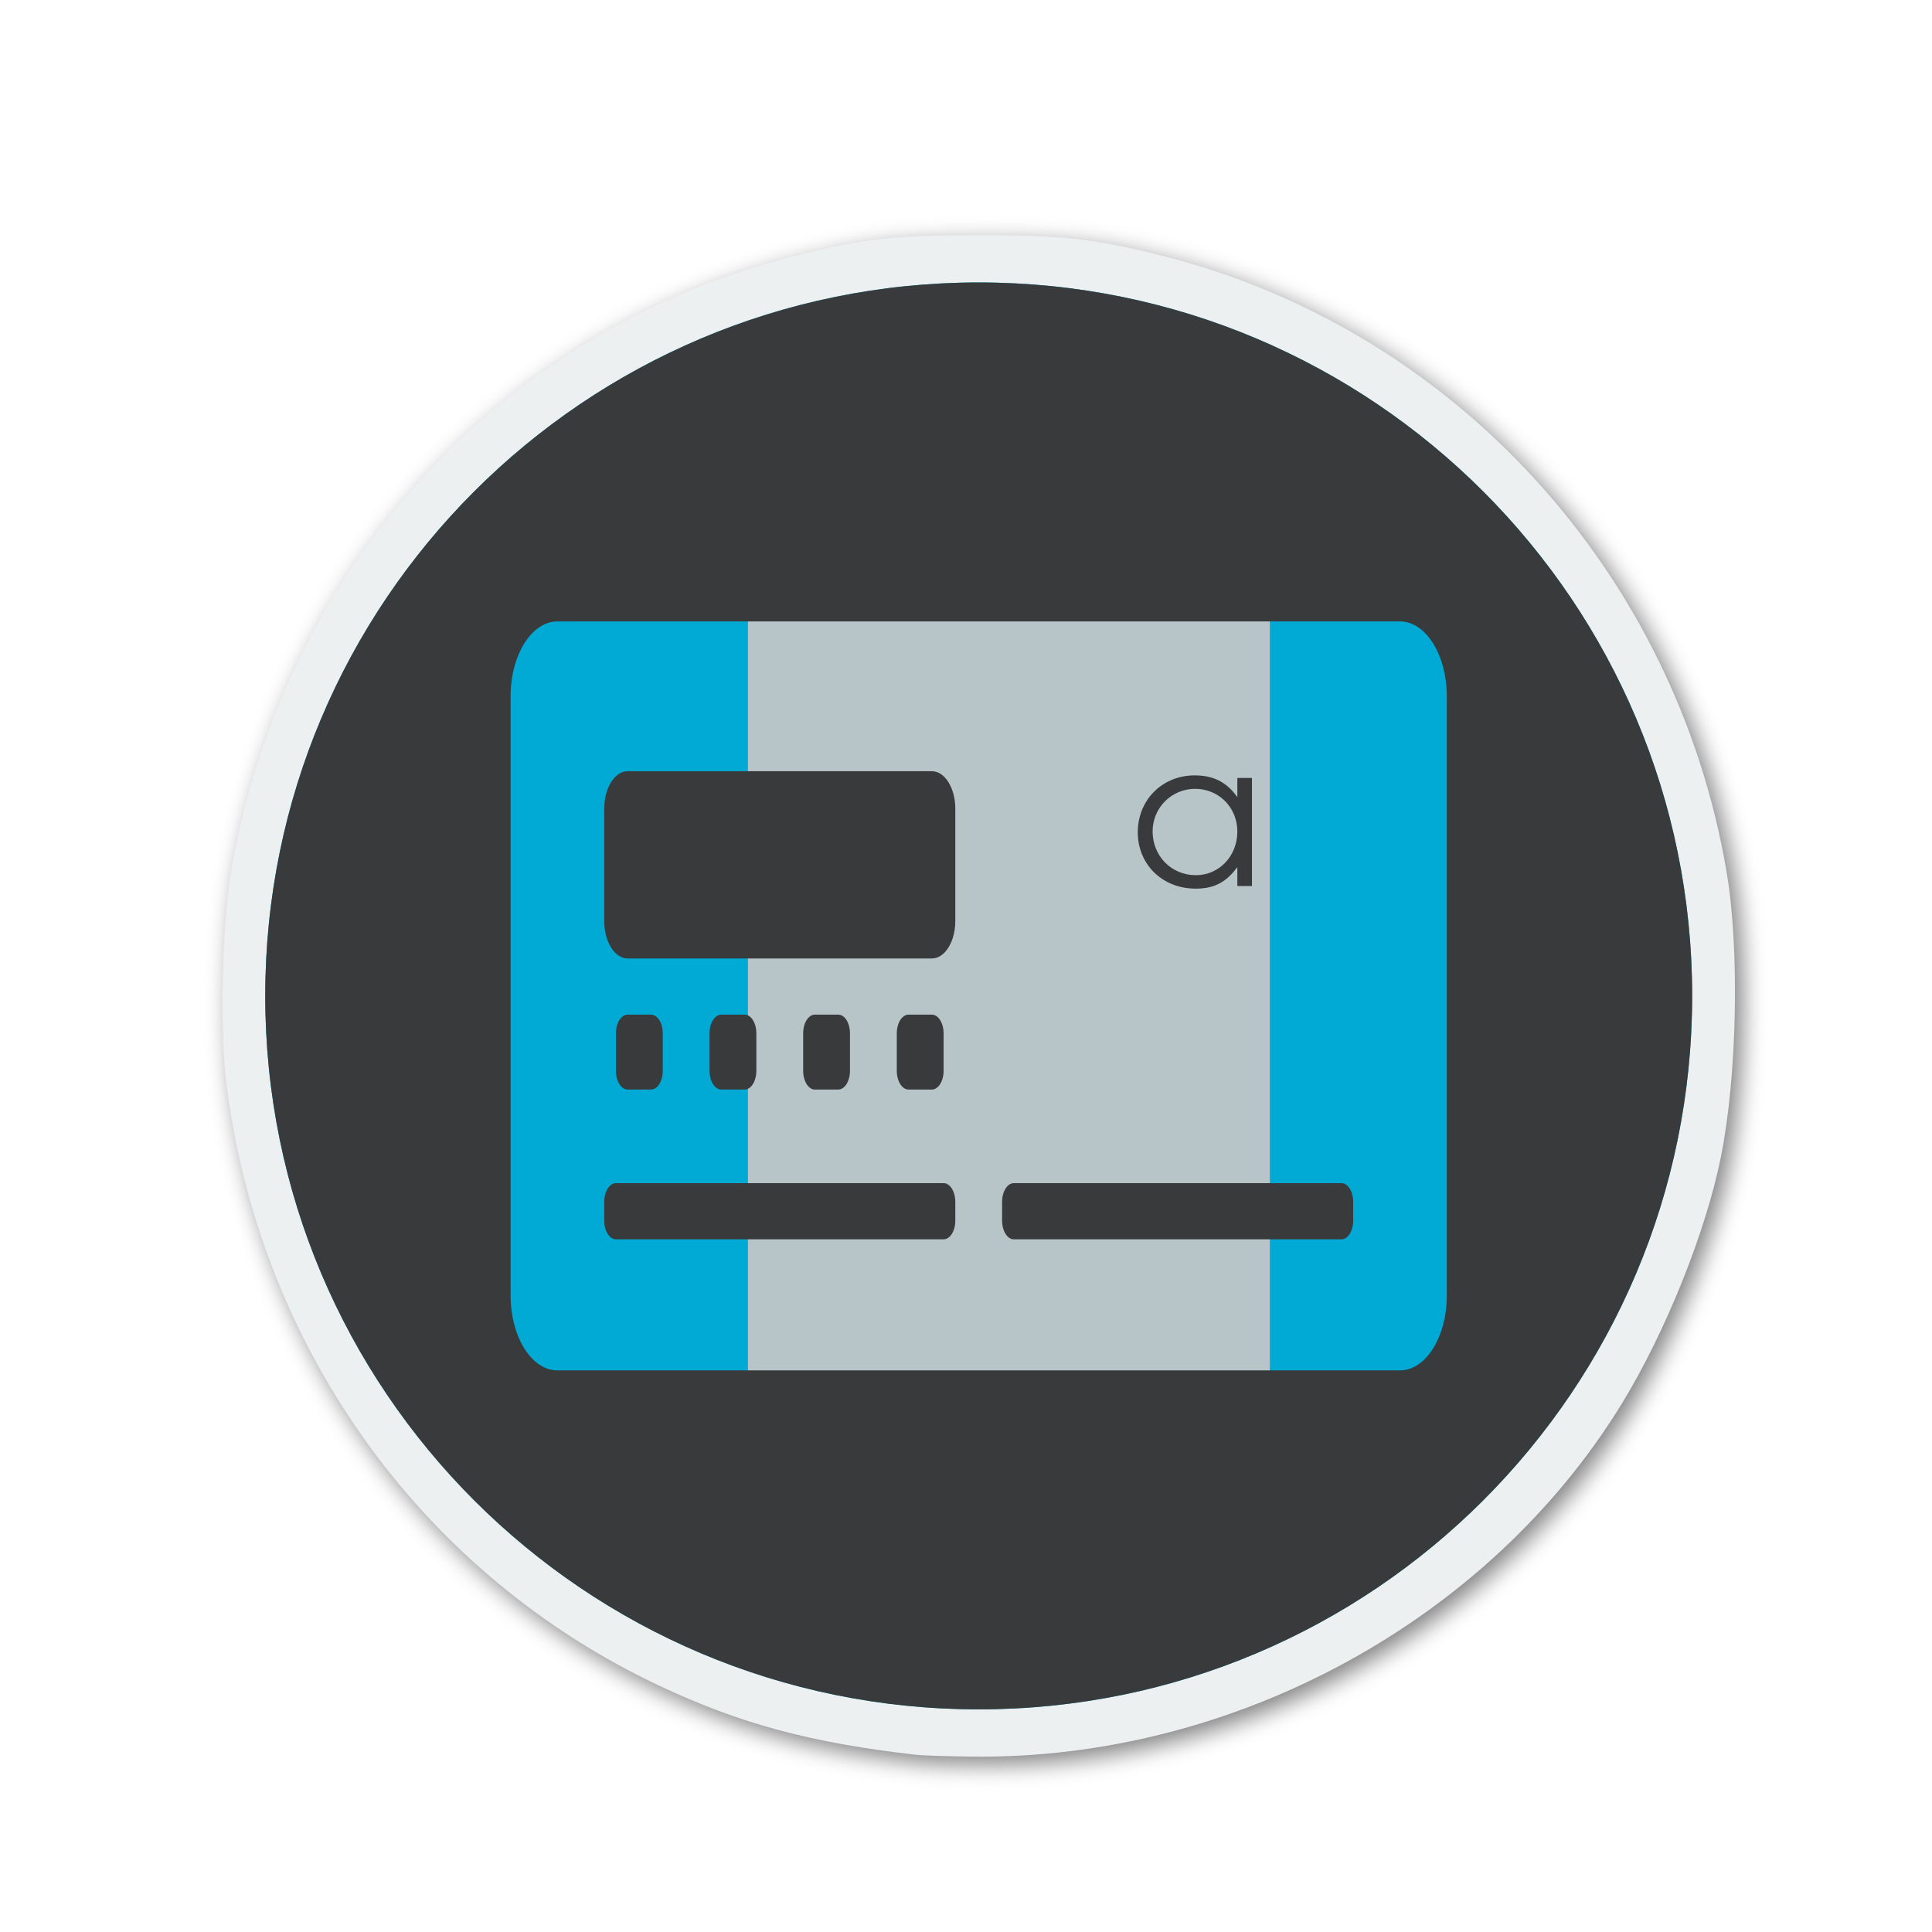
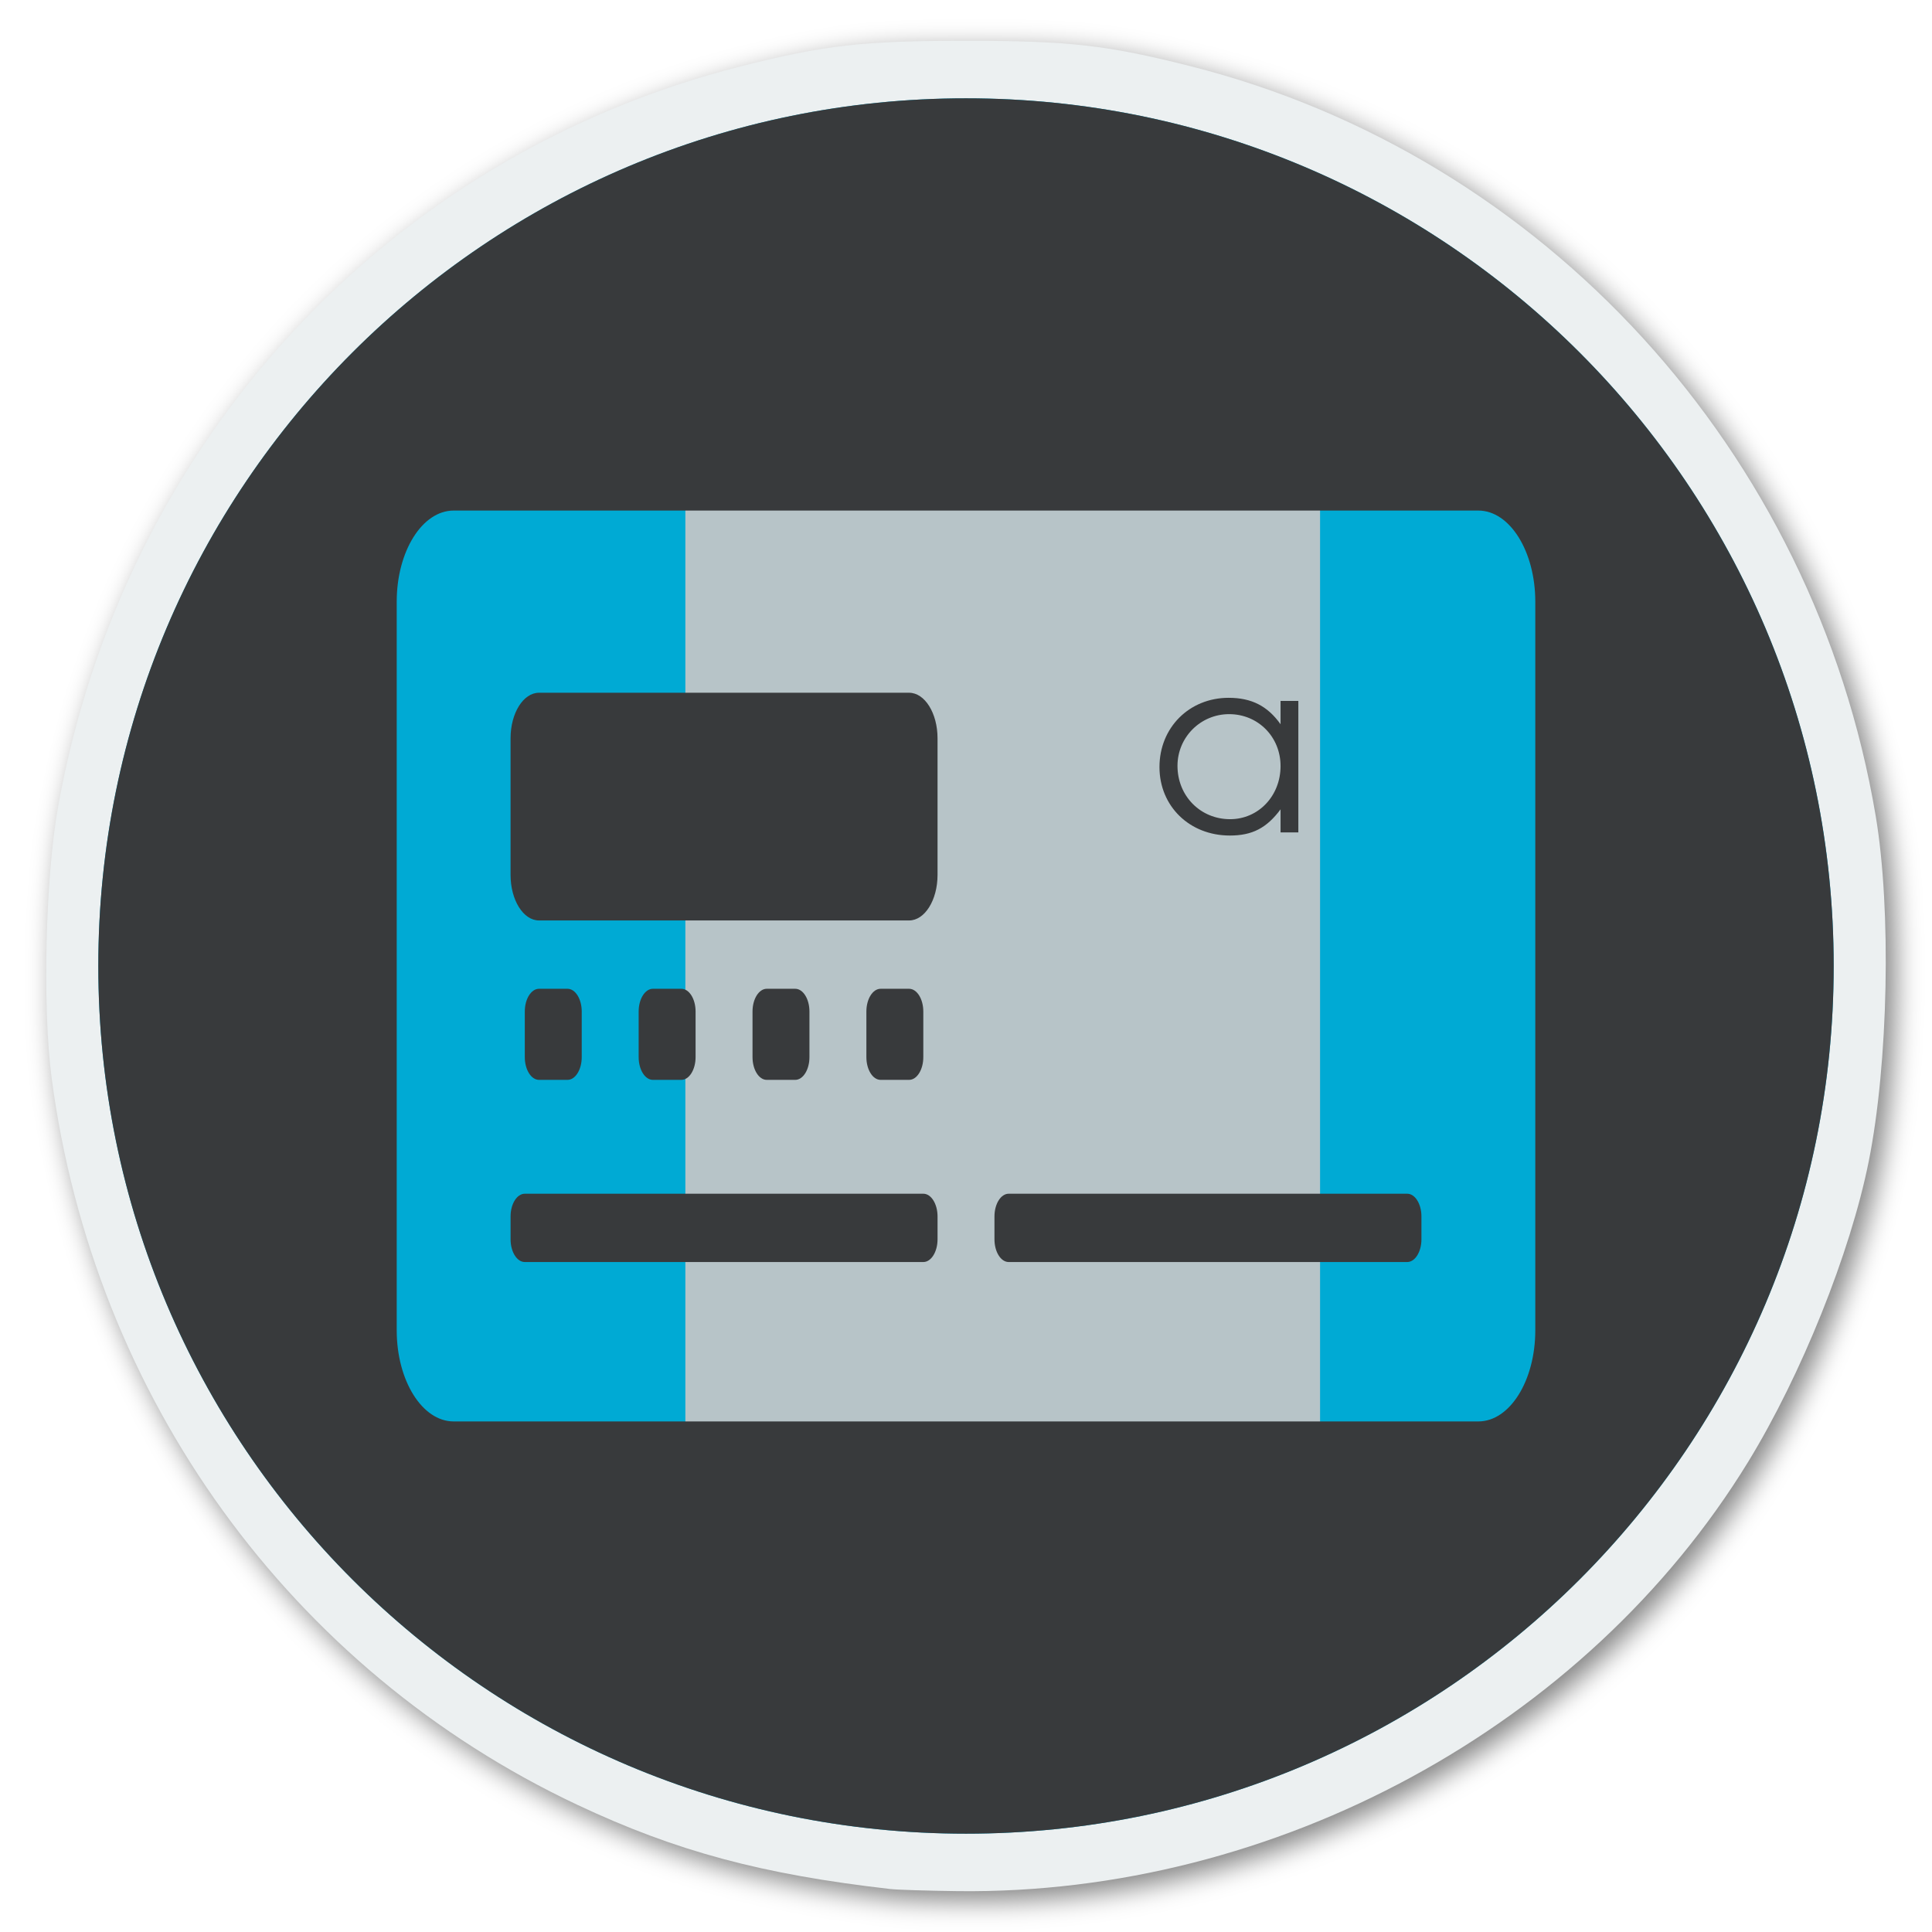
- <svg xmlns="http://www.w3.org/2000/svg" xmlns:xlink="http://www.w3.org/1999/xlink" id="svg2" version="1.1" width="512" height="512">
+ <svg xmlns="http://www.w3.org/2000/svg" xmlns:xlink="http://www.w3.org/1999/xlink" height="512" width="512" version="1.1" id="svg2">
  <defs id="defs6">
-     <linearGradient id="linearGradient3764" x1="1" x2="47" gradientUnits="userSpaceOnUse" gradientTransform="matrix(0,-1,1,0,-1.5e-6,48)">
-       <stop stop-color="#e4e4e4" stop-opacity="1" id="stop7" />
-       <stop offset="1" stop-color="#eee" stop-opacity="1" id="stop9" />
+     <linearGradient gradientTransform="matrix(0,-1,1,0,-1.5e-6,48)" gradientUnits="userSpaceOnUse" x2="47" x1="1" id="linearGradient3764">
+       <stop id="stop7" stop-opacity="1" stop-color="#e4e4e4" />
+       <stop id="stop9" stop-opacity="1" stop-color="#eee" offset="1" />
    </linearGradient>
    <clipPath id="clipPath-365326813">
-       <g transform="translate(0,-1004.362)" id="g12">
-         <path d="m -24,13 c 0,1.105 -0.672,2 -1.5,2 -0.828,0 -1.5,-0.895 -1.5,-2 0,-1.105 0.672,-2 1.5,-2 0.828,0 1.5,0.895 1.5,2 z" transform="matrix(15.33333,0,0,11.5,415,878.8622)" id="path14" style="fill:#1890d0" />
+       <g id="g12" transform="translate(0,-1004.362)">
+         <path style="fill:#1890d0" id="path14" transform="matrix(15.33333,0,0,11.5,415,878.8622)" d="m -24,13 c 0,1.105 -0.672,2 -1.5,2 -0.828,0 -1.5,-0.895 -1.5,-2 0,-1.105 0.672,-2 1.5,-2 0.828,0 1.5,0.895 1.5,2 z" />
      </g>
    </clipPath>
    <clipPath id="clipPath-370729992">
-       <g transform="translate(0,-1004.362)" id="g17">
-         <path d="m -24,13 c 0,1.105 -0.672,2 -1.5,2 -0.828,0 -1.5,-0.895 -1.5,-2 0,-1.105 0.672,-2 1.5,-2 0.828,0 1.5,0.895 1.5,2 z" transform="matrix(15.33333,0,0,11.5,415,878.8622)" id="path19" style="fill:#1890d0" />
+       <g id="g17" transform="translate(0,-1004.362)">
+         <path style="fill:#1890d0" id="path19" transform="matrix(15.33333,0,0,11.5,415,878.8622)" d="m -24,13 c 0,1.105 -0.672,2 -1.5,2 -0.828,0 -1.5,-0.895 -1.5,-2 0,-1.105 0.672,-2 1.5,-2 0.828,0 1.5,0.895 1.5,2 z" />
      </g>
    </clipPath>
    <defs id="defs5">
-       <rect height="1024" width="1024" id="SVGID_1_" />
+       <rect id="SVGID_1_" width="1024" height="1024" />
    </defs>
    <clipPath id="SVGID_2_">
-       <use id="use9" overflow="visible" xlink:href="#SVGID_1_" />
+       <use xlink:href="#SVGID_1_" overflow="visible" id="use9" />
    </clipPath>
    <defs id="defs38">
-       <rect id="SVGID_8_" width="1024" height="1024" x="0" y="0" />
+       <rect y="0" x="0" height="1024" width="1024" id="SVGID_8_" />
    </defs>
    <clipPath id="SVGID_9_">
-       <use xlink:href="#SVGID_8_" overflow="visible" id="use42" style="overflow:visible" x="0" y="0" width="100%" height="100%" />
+       <use height="100%" width="100%" y="0" x="0" style="overflow:visible" id="use42" overflow="visible" xlink:href="#SVGID_8_" />
    </clipPath>
    <defs id="defs44">
-       <filter id="Adobe_OpacityMaskFilter" filterUnits="userSpaceOnUse" x="305.033" y="293.442" width="413.934" height="413.967">
-         <feFlood result="back" id="feFlood47" />
-         <feBlend in="SourceGraphic" in2="back" mode="normal" id="feBlend49" />
+       <filter height="413.967" width="413.934" y="293.442" x="305.033" filterUnits="userSpaceOnUse" id="Adobe_OpacityMaskFilter">
+         <feFlood id="feFlood47" result="back" />
+         <feBlend id="feBlend49" mode="normal" in2="back" in="SourceGraphic" />
      </filter>
    </defs>
-     <mask maskUnits="userSpaceOnUse" x="305.033" y="293.442" width="413.934" height="413.967" id="SVGID_10_">
-       <g id="g52" style="filter:url(#Adobe_OpacityMaskFilter)">
-         <g enable-background="new    " id="g54">
+     <mask id="SVGID_10_" height="413.967" width="413.934" y="293.442" x="305.033" maskUnits="userSpaceOnUse">
+       <g style="filter:url(#Adobe_OpacityMaskFilter)" id="g52">
+         <g id="g54" enable-background="new    ">
          <g id="g56">
            <defs id="defs58">
-               <path id="SVGID_11_" d="m 513.458,309.257 c 91.063,0 164.903,76.897 164.903,171.722 0,94.833 -73.84,171.727 -164.903,171.727 -91.047,0 -164.89,-76.894 -164.89,-171.727 0,-94.825 73.843,-171.722 164.89,-171.722" />
+               <path d="m 513.458,309.257 c 91.063,0 164.903,76.897 164.903,171.722 0,94.833 -73.84,171.727 -164.903,171.727 -91.047,0 -164.89,-76.894 -164.89,-171.727 0,-94.825 73.843,-171.722 164.89,-171.722" id="SVGID_11_" />
            </defs>
-             <clipPath id="SVGID_12_" clip-path="url(#SVGID_9_)">
-               <use xlink:href="#SVGID_11_" overflow="visible" id="use62" style="overflow:visible" x="0" y="0" width="100%" height="100%" />
+             <clipPath clip-path="url(#SVGID_9_)" id="SVGID_12_">
+               <use height="100%" width="100%" y="0" x="0" style="overflow:visible" id="use62" overflow="visible" xlink:href="#SVGID_11_" />
            </clipPath>
-             <linearGradient id="SVGID_13_" gradientUnits="userSpaceOnUse" x1="0" y1="1024" x2="1" y2="1024" gradientTransform="matrix(-10.9559,383.4525,383.4525,10.9559,-392132.59,-11061.132)">
-               <stop offset="0" style="stop-color:#1C1B18" id="stop65" />
-               <stop offset="0.187" style="stop-color:#4B4846" id="stop67" />
-               <stop offset="0.368" style="stop-color:#7F7B79" id="stop69" />
-               <stop offset="0.534" style="stop-color:#B0ADAD" id="stop71" />
-               <stop offset="0.682" style="stop-color:#D9D8D8" id="stop73" />
-               <stop offset="0.807" style="stop-color:#F5F5F5" id="stop75" />
-               <stop offset="0.894" style="stop-color:#FFFFFF" id="stop77" />
-               <stop offset="1" style="stop-color:#FFFFFF" id="stop79" />
+             <linearGradient gradientTransform="matrix(-10.9559,383.4525,383.4525,10.9559,-392132.59,-11061.132)" y2="1024" x2="1" y1="1024" x1="0" gradientUnits="userSpaceOnUse" id="SVGID_13_">
+               <stop id="stop65" style="stop-color:#1C1B18" offset="0" />
+               <stop id="stop67" style="stop-color:#4B4846" offset="0.187" />
+               <stop id="stop69" style="stop-color:#7F7B79" offset="0.368" />
+               <stop id="stop71" style="stop-color:#B0ADAD" offset="0.534" />
+               <stop id="stop73" style="stop-color:#D9D8D8" offset="0.682" />
+               <stop id="stop75" style="stop-color:#F5F5F5" offset="0.807" />
+               <stop id="stop77" style="stop-color:#FFFFFF" offset="0.894" />
+               <stop id="stop79" style="stop-color:#FFFFFF" offset="1" />
            </linearGradient>
-             <polygon clip-path="url(#SVGID_12_)" points="338.763,652.426 348.837,299.842 688.166,309.537 678.092,662.121 " id="polygon81" style="fill:url(#SVGID_13_)" />
+             <polygon style="fill:url(#SVGID_13_)" id="polygon81" points="338.763,652.426 348.837,299.842 688.166,309.537 678.092,662.121 " clip-path="url(#SVGID_12_)" />
          </g>
        </g>
      </g>
    </mask>
-     <filter style="color-interpolation-filters:sRGB;" id="filter139">
-       <feFlood flood-opacity="0.498" flood-color="rgb(0,0,0)" result="flood" id="feFlood129" />
-       <feComposite in="flood" in2="SourceGraphic" operator="in" result="composite1" id="feComposite131" />
-       <feGaussianBlur in="composite1" stdDeviation="3" result="blur" id="feGaussianBlur133" />
-       <feOffset dx="2" dy="2" result="offset" id="feOffset135" />
-       <feComposite in="SourceGraphic" in2="offset" operator="over" result="composite2" id="feComposite137" />
+     <filter id="filter139" style="color-interpolation-filters:sRGB;">
+       <feFlood id="feFlood129" result="flood" flood-color="rgb(0,0,0)" flood-opacity="0.498" />
+       <feComposite id="feComposite131" result="composite1" operator="in" in2="SourceGraphic" in="flood" />
+       <feGaussianBlur id="feGaussianBlur133" result="blur" stdDeviation="3" in="composite1" />
+       <feOffset id="feOffset135" result="offset" dy="2" dx="2" />
+       <feComposite id="feComposite137" result="composite2" operator="over" in2="offset" in="SourceGraphic" />
    </filter>
  </defs>
-   <path id="path2984" d="M 242.883,465.06 C 214.915,461.872 196.187,456.837 174.734,446.741 112.251,417.333 69.322,357.997 60.119,288.321 58.096,272.999 58.762,244.715 61.508,229.336 75.689,149.921 133.264,87.414 210.193,67.914 c 18.4,-4.664 26.58,-5.595 49.167,-5.595 22.555,0 30.774,0.933 49.054,5.566 76.99,19.516 135.811,83.917 149.181,163.334 3.442,20.442 2.764,53.934 -1.525,75.324 -3.985,19.873 -14.679,46.517 -26.267,65.437 -35.281,57.607 -102.94,94.363 -172.191,93.543 -6.548,-0.078 -13.176,-0.286 -14.73,-0.463 z m 40.016,-20.542 c 14.118,-1.909 22.436,-3.822 35.308,-8.121 C 413.221,404.663 464.283,302.293 432.525,207.21 400.791,112.196 298.422,61.134 203.338,92.891 108.324,124.626 57.262,226.995 89.019,322.078 c 22.064,66.061 78.578,112.573 148.685,122.369 12.001,1.677 33.069,1.71 45.194,0.071 z" style="fill:#ecf0f1;fill-opacity:1;filter:url(#filter139)" />
-   <circle style="fill:#00aad4;fill-opacity:1" id="path77-3" cx="259.367" cy="263.927" r="189.073" />
-   <rect style="fill:#b7c4c8;fill-opacity:1" id="rect121" width="138.305" height="223.782" x="198.214" y="152.036" />
-   <path style="fill:#383a3c;fill-opacity:1" d="M 259.367 74.854 A 189.073 189.073 0 0 0 70.293 263.928 A 189.073 189.073 0 0 0 259.367 453 A 189.073 189.073 0 0 0 448.439 263.928 A 189.073 189.073 0 0 0 259.367 74.854 z M 147.721 164.686 L 371.014 164.686 C 377.864 164.686 383.418 173.575 383.418 184.535 L 383.418 343.32 C 383.418 354.28 377.864 363.168 371.014 363.168 L 147.721 363.168 C 140.871 363.168 135.316 354.28 135.316 343.32 L 135.316 184.535 C 135.316 173.575 140.871 164.686 147.721 164.686 z M 166.328 204.383 C 162.901 204.383 160.125 208.824 160.125 214.307 L 160.125 244.08 C 160.125 249.563 162.901 254.004 166.328 254.004 L 246.961 254.004 C 250.388 254.004 253.164 249.563 253.164 244.08 L 253.164 214.307 C 253.164 208.824 250.388 204.383 246.961 204.383 L 166.328 204.383 z M 316.604 205.486 C 308.018 205.486 301.525 211.981 301.525 220.57 C 301.525 229.107 308.068 235.498 316.863 235.498 C 321.732 235.498 324.874 233.874 327.91 229.789 L 327.91 234.816 L 331.785 234.816 L 331.785 206.168 L 327.91 206.168 L 327.91 211.248 C 325.083 207.268 321.577 205.486 316.604 205.486 z M 316.707 209.047 C 322.989 209.047 327.91 213.972 327.91 220.361 C 327.91 226.856 323.093 231.936 316.916 231.936 C 310.425 231.936 305.451 226.856 305.451 220.309 C 305.451 214.076 310.477 209.047 316.707 209.047 z M 166.328 268.891 C 164.615 268.891 163.227 271.11 163.227 273.852 L 163.227 283.775 C 163.227 286.517 164.615 288.738 166.328 288.738 L 172.531 288.738 C 174.245 288.738 175.633 286.517 175.633 283.775 L 175.633 273.852 C 175.633 271.11 174.245 268.891 172.531 268.891 L 166.328 268.891 z M 191.139 268.891 C 189.425 268.891 188.037 271.11 188.037 273.852 L 188.037 283.775 C 188.037 286.517 189.425 288.738 191.139 288.738 L 197.342 288.738 C 199.055 288.738 200.441 286.517 200.441 283.775 L 200.441 273.852 C 200.441 271.11 199.055 268.891 197.342 268.891 L 191.139 268.891 z M 215.949 268.891 C 214.236 268.891 212.848 271.11 212.848 273.852 L 212.848 283.775 C 212.848 286.517 214.236 288.738 215.949 288.738 L 222.152 288.738 C 223.866 288.738 225.252 286.517 225.252 283.775 L 225.252 273.852 C 225.252 271.11 223.866 268.891 222.152 268.891 L 215.949 268.891 z M 240.76 268.891 C 239.046 268.891 237.658 271.11 237.658 273.852 L 237.658 283.775 C 237.658 286.517 239.046 288.738 240.76 288.738 L 246.961 288.738 C 248.674 288.738 250.062 286.517 250.062 283.775 L 250.062 273.852 C 250.062 271.11 248.674 268.891 246.961 268.891 L 240.76 268.891 z M 163.227 313.549 C 161.513 313.549 160.125 315.768 160.125 318.51 L 160.125 323.473 C 160.125 326.214 161.513 328.434 163.227 328.434 L 250.062 328.434 C 251.776 328.434 253.164 326.214 253.164 323.473 L 253.164 318.51 C 253.164 315.768 251.776 313.549 250.062 313.549 L 163.227 313.549 z M 268.67 313.549 C 266.956 313.549 265.568 315.768 265.568 318.51 L 265.568 323.473 C 265.568 326.214 266.956 328.434 268.67 328.434 L 355.506 328.434 C 357.219 328.434 358.607 326.214 358.607 323.473 L 358.607 318.51 C 358.607 315.768 357.219 313.549 355.506 313.549 L 268.67 313.549 z " id="path77" />
+   <g transform="matrix(1.216172,0,0,1.216172,-59.43453,-64.98118)" id="g64">
+     <path id="path2984" d="M 242.883,465.06 C 214.915,461.872 196.187,456.837 174.734,446.741 112.251,417.333 69.322,357.997 60.119,288.321 58.096,272.999 58.762,244.715 61.508,229.336 75.689,149.921 133.264,87.414 210.193,67.914 c 18.4,-4.664 26.58,-5.595 49.167,-5.595 22.555,0 30.774,0.933 49.054,5.566 76.99,19.516 135.811,83.917 149.181,163.334 3.442,20.442 2.764,53.934 -1.525,75.324 -3.985,19.873 -14.679,46.517 -26.267,65.437 -35.281,57.607 -102.94,94.363 -172.191,93.543 -6.548,-0.078 -13.176,-0.286 -14.73,-0.463 z m 40.016,-20.542 c 14.118,-1.909 22.436,-3.822 35.308,-8.121 C 413.221,404.663 464.283,302.293 432.525,207.21 400.791,112.196 298.422,61.134 203.338,92.891 108.324,124.626 57.262,226.995 89.019,322.078 c 22.064,66.061 78.578,112.573 148.685,122.369 12.001,1.677 33.069,1.71 45.194,0.071 z" style="fill:#ecf0f1;fill-opacity:1;filter:url(#filter139)" />
+     <circle style="fill:#00aad4;fill-opacity:1" id="path77-3" cx="259.367" cy="263.927" r="189.073" />
+     <rect style="fill:#b7c4c8;fill-opacity:1" id="rect121" width="138.305" height="223.782" x="198.214" y="152.036" />
+     <path style="fill:#383a3c;fill-opacity:1" d="M 259.367,74.854 A 189.073,189.073 0 0 0 70.293,263.928 189.073,189.073 0 0 0 259.367,453 189.073,189.073 0 0 0 448.439,263.928 189.073,189.073 0 0 0 259.367,74.854 Z M 147.721,164.686 h 223.293 c 6.85,0 12.404,8.89 12.404,19.85 v 158.785 c 0,10.96 -5.554,19.848 -12.404,19.848 H 147.721 c -6.85,0 -12.404,-8.888 -12.404,-19.848 V 184.535 c 0,-10.96 5.554,-19.85 12.404,-19.85 z m 18.607,39.697 c -3.427,0 -6.203,4.441 -6.203,9.924 v 29.773 c 0,5.483 2.776,9.924 6.203,9.924 h 80.633 c 3.427,0 6.203,-4.441 6.203,-9.924 v -29.773 c 0,-5.483 -2.776,-9.924 -6.203,-9.924 z m 150.275,1.104 c -8.585,0 -15.078,6.494 -15.078,15.084 0,8.537 6.543,14.928 15.338,14.928 4.869,0 8.011,-1.624 11.047,-5.709 v 5.027 h 3.875 v -28.648 h -3.875 v 5.08 c -2.827,-3.981 -6.333,-5.762 -11.307,-5.762 z m 0.104,3.561 c 6.282,0 11.203,4.925 11.203,11.314 0,6.495 -4.817,11.574 -10.994,11.574 -6.491,0 -11.465,-5.08 -11.465,-11.627 0,-6.233 5.026,-11.262 11.256,-11.262 z m -150.379,59.844 c -1.713,10e-6 -3.102,2.219 -3.102,4.961 v 9.924 c 0,2.742 1.388,4.963 3.102,4.963 h 6.203 c 1.713,0 3.102,-2.221 3.102,-4.963 v -9.924 c 0,-2.742 -1.388,-4.961 -3.102,-4.961 z m 24.811,0 c -1.713,10e-6 -3.102,2.219 -3.102,4.961 v 9.924 c 0,2.742 1.388,4.963 3.102,4.963 h 6.203 c 1.713,0 3.1,-2.221 3.1,-4.963 v -9.924 c 0,-2.742 -1.386,-4.961 -3.1,-4.961 z m 24.811,0 c -1.713,10e-6 -3.102,2.219 -3.102,4.961 v 9.924 c 0,2.742 1.388,4.963 3.102,4.963 h 6.203 c 1.713,0 3.1,-2.221 3.1,-4.963 v -9.924 c 0,-2.742 -1.386,-4.961 -3.1,-4.961 z m 24.811,0 c -1.713,10e-6 -3.102,2.219 -3.102,4.961 v 9.924 c 0,2.742 1.388,4.963 3.102,4.963 h 6.201 c 1.713,0 3.102,-2.221 3.102,-4.963 v -9.924 c 0,-2.742 -1.388,-4.961 -3.102,-4.961 z m -77.533,44.658 c -1.713,0 -3.102,2.219 -3.102,4.961 v 4.963 c 0,2.742 1.388,4.961 3.102,4.961 h 86.836 c 1.713,0 3.102,-2.219 3.102,-4.961 v -4.963 c 0,-2.742 -1.388,-4.961 -3.102,-4.961 z m 105.443,0 c -1.713,0 -3.102,2.219 -3.102,4.961 v 4.963 c 0,2.742 1.388,4.961 3.102,4.961 h 86.836 c 1.713,0 3.102,-2.219 3.102,-4.961 v -4.963 c 0,-2.742 -1.388,-4.961 -3.102,-4.961 z" id="path77" />
+   </g>
</svg>
